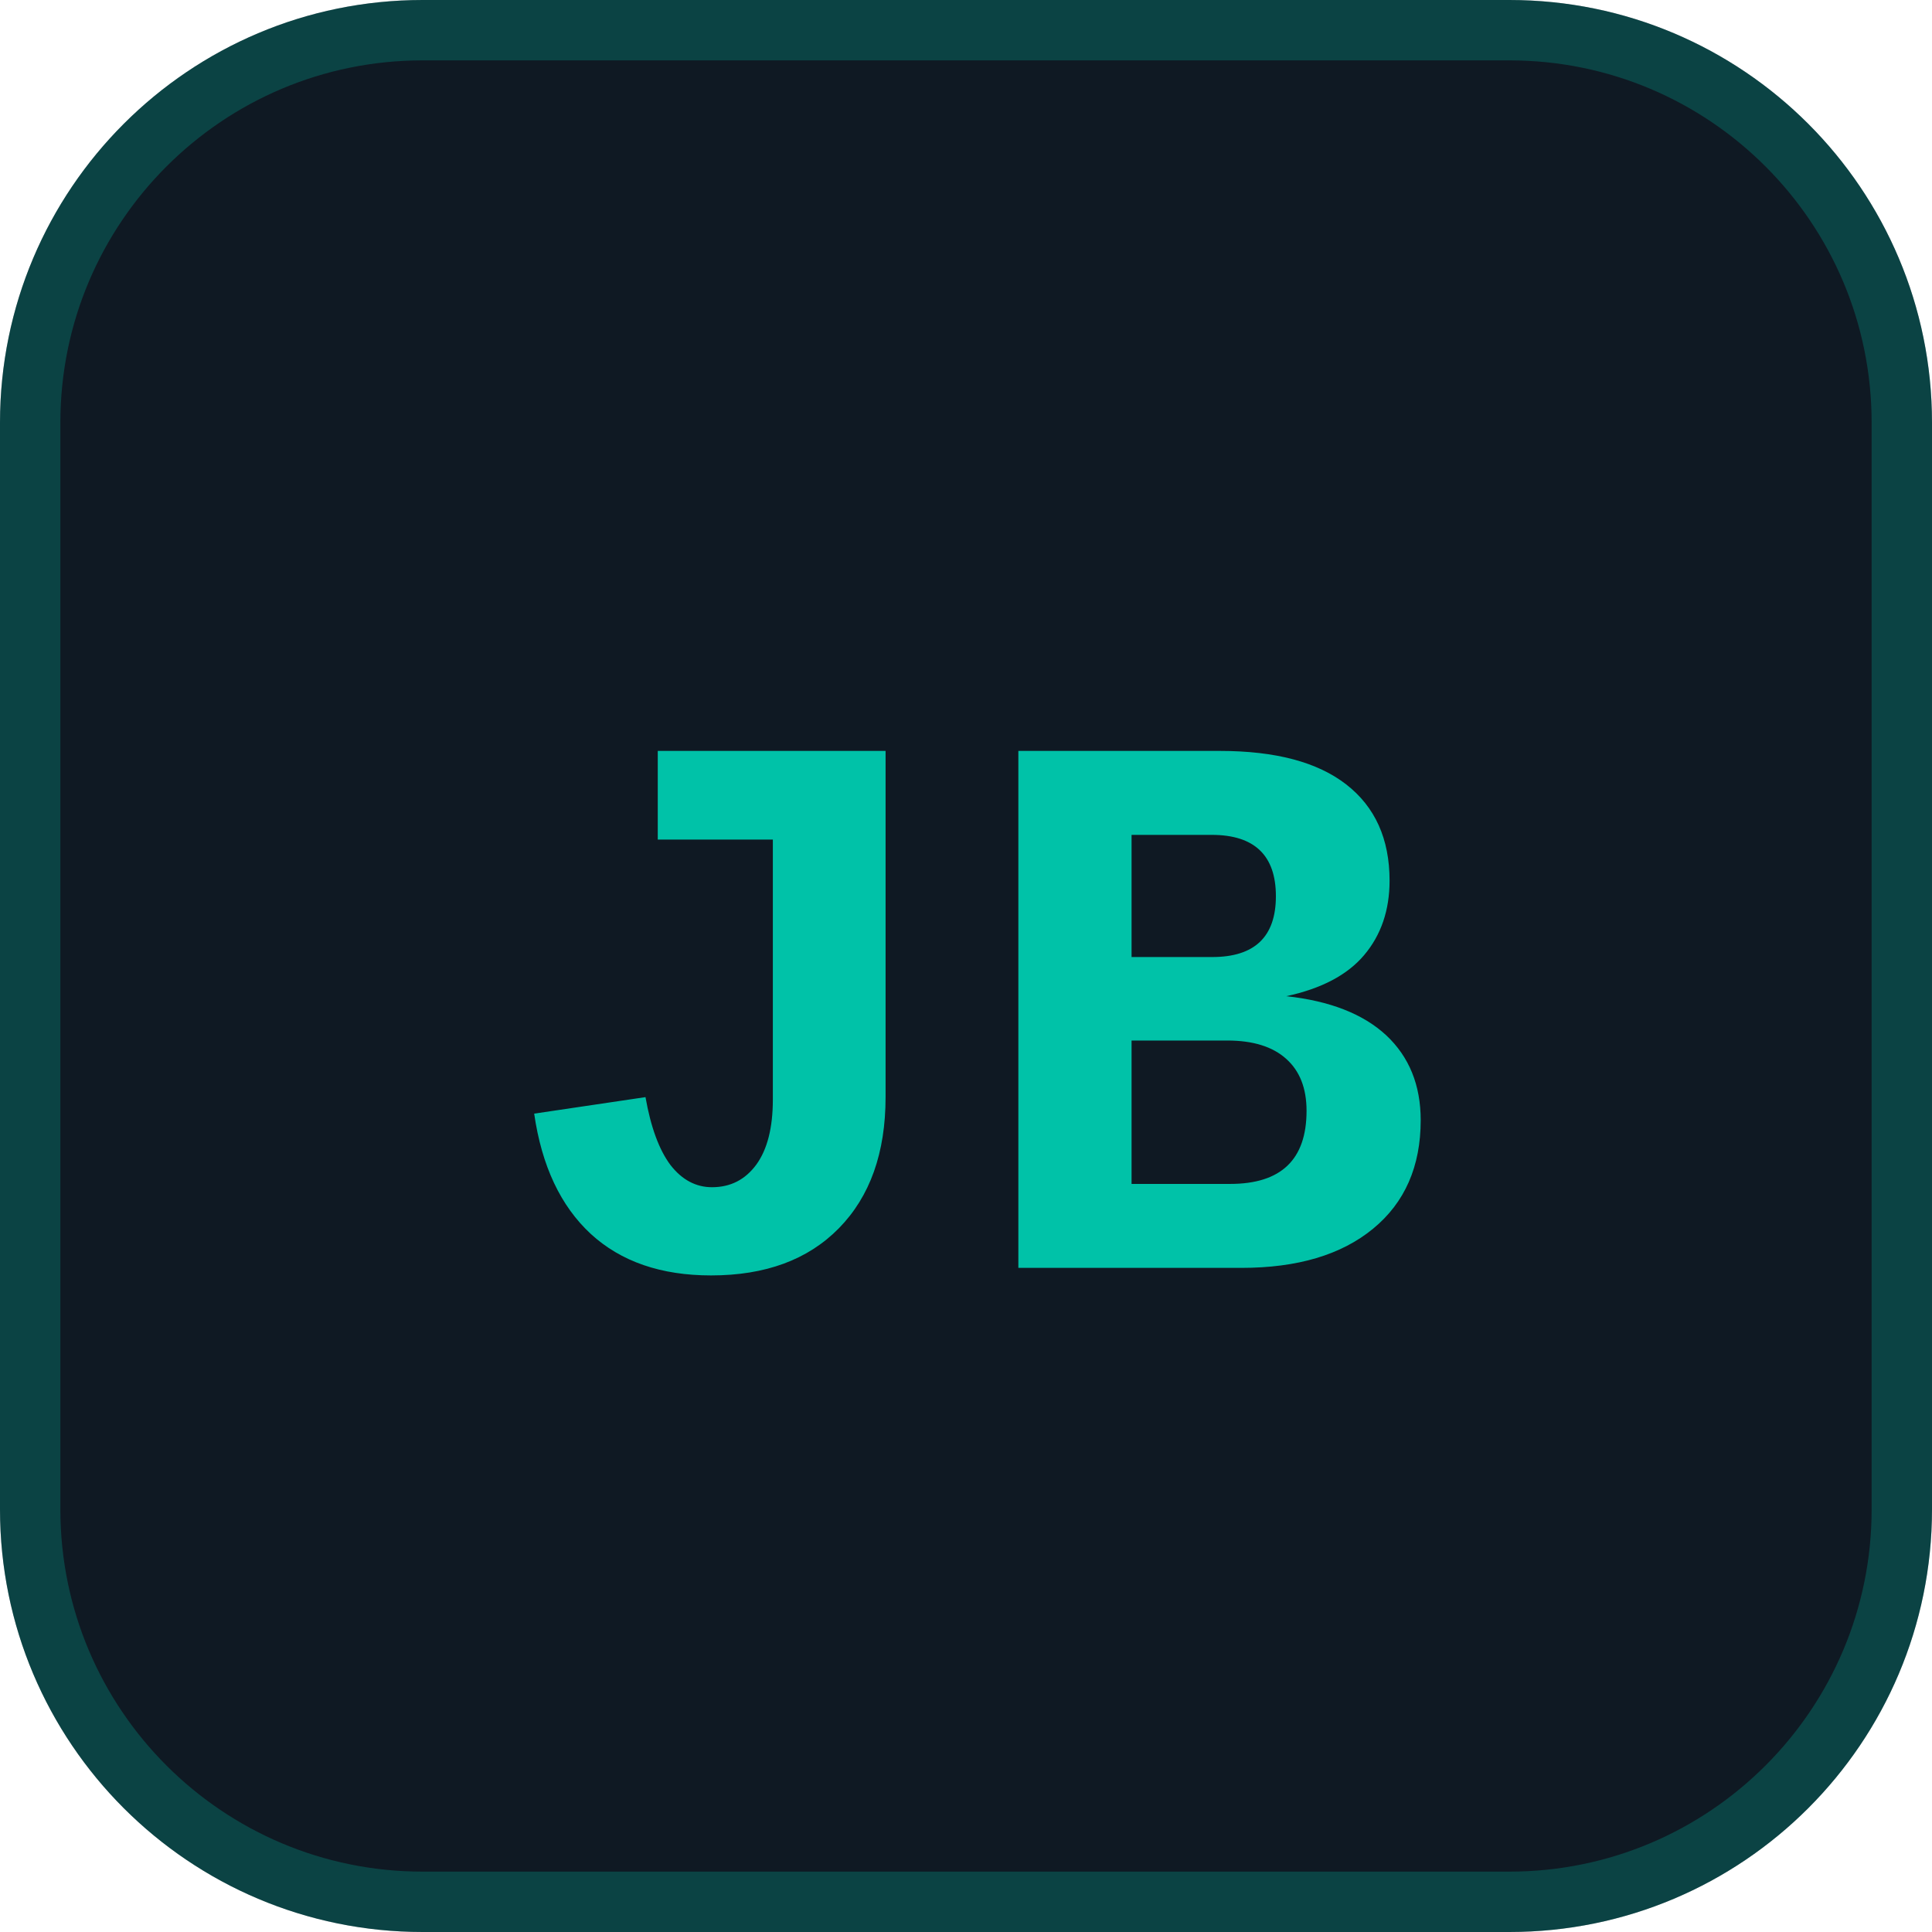
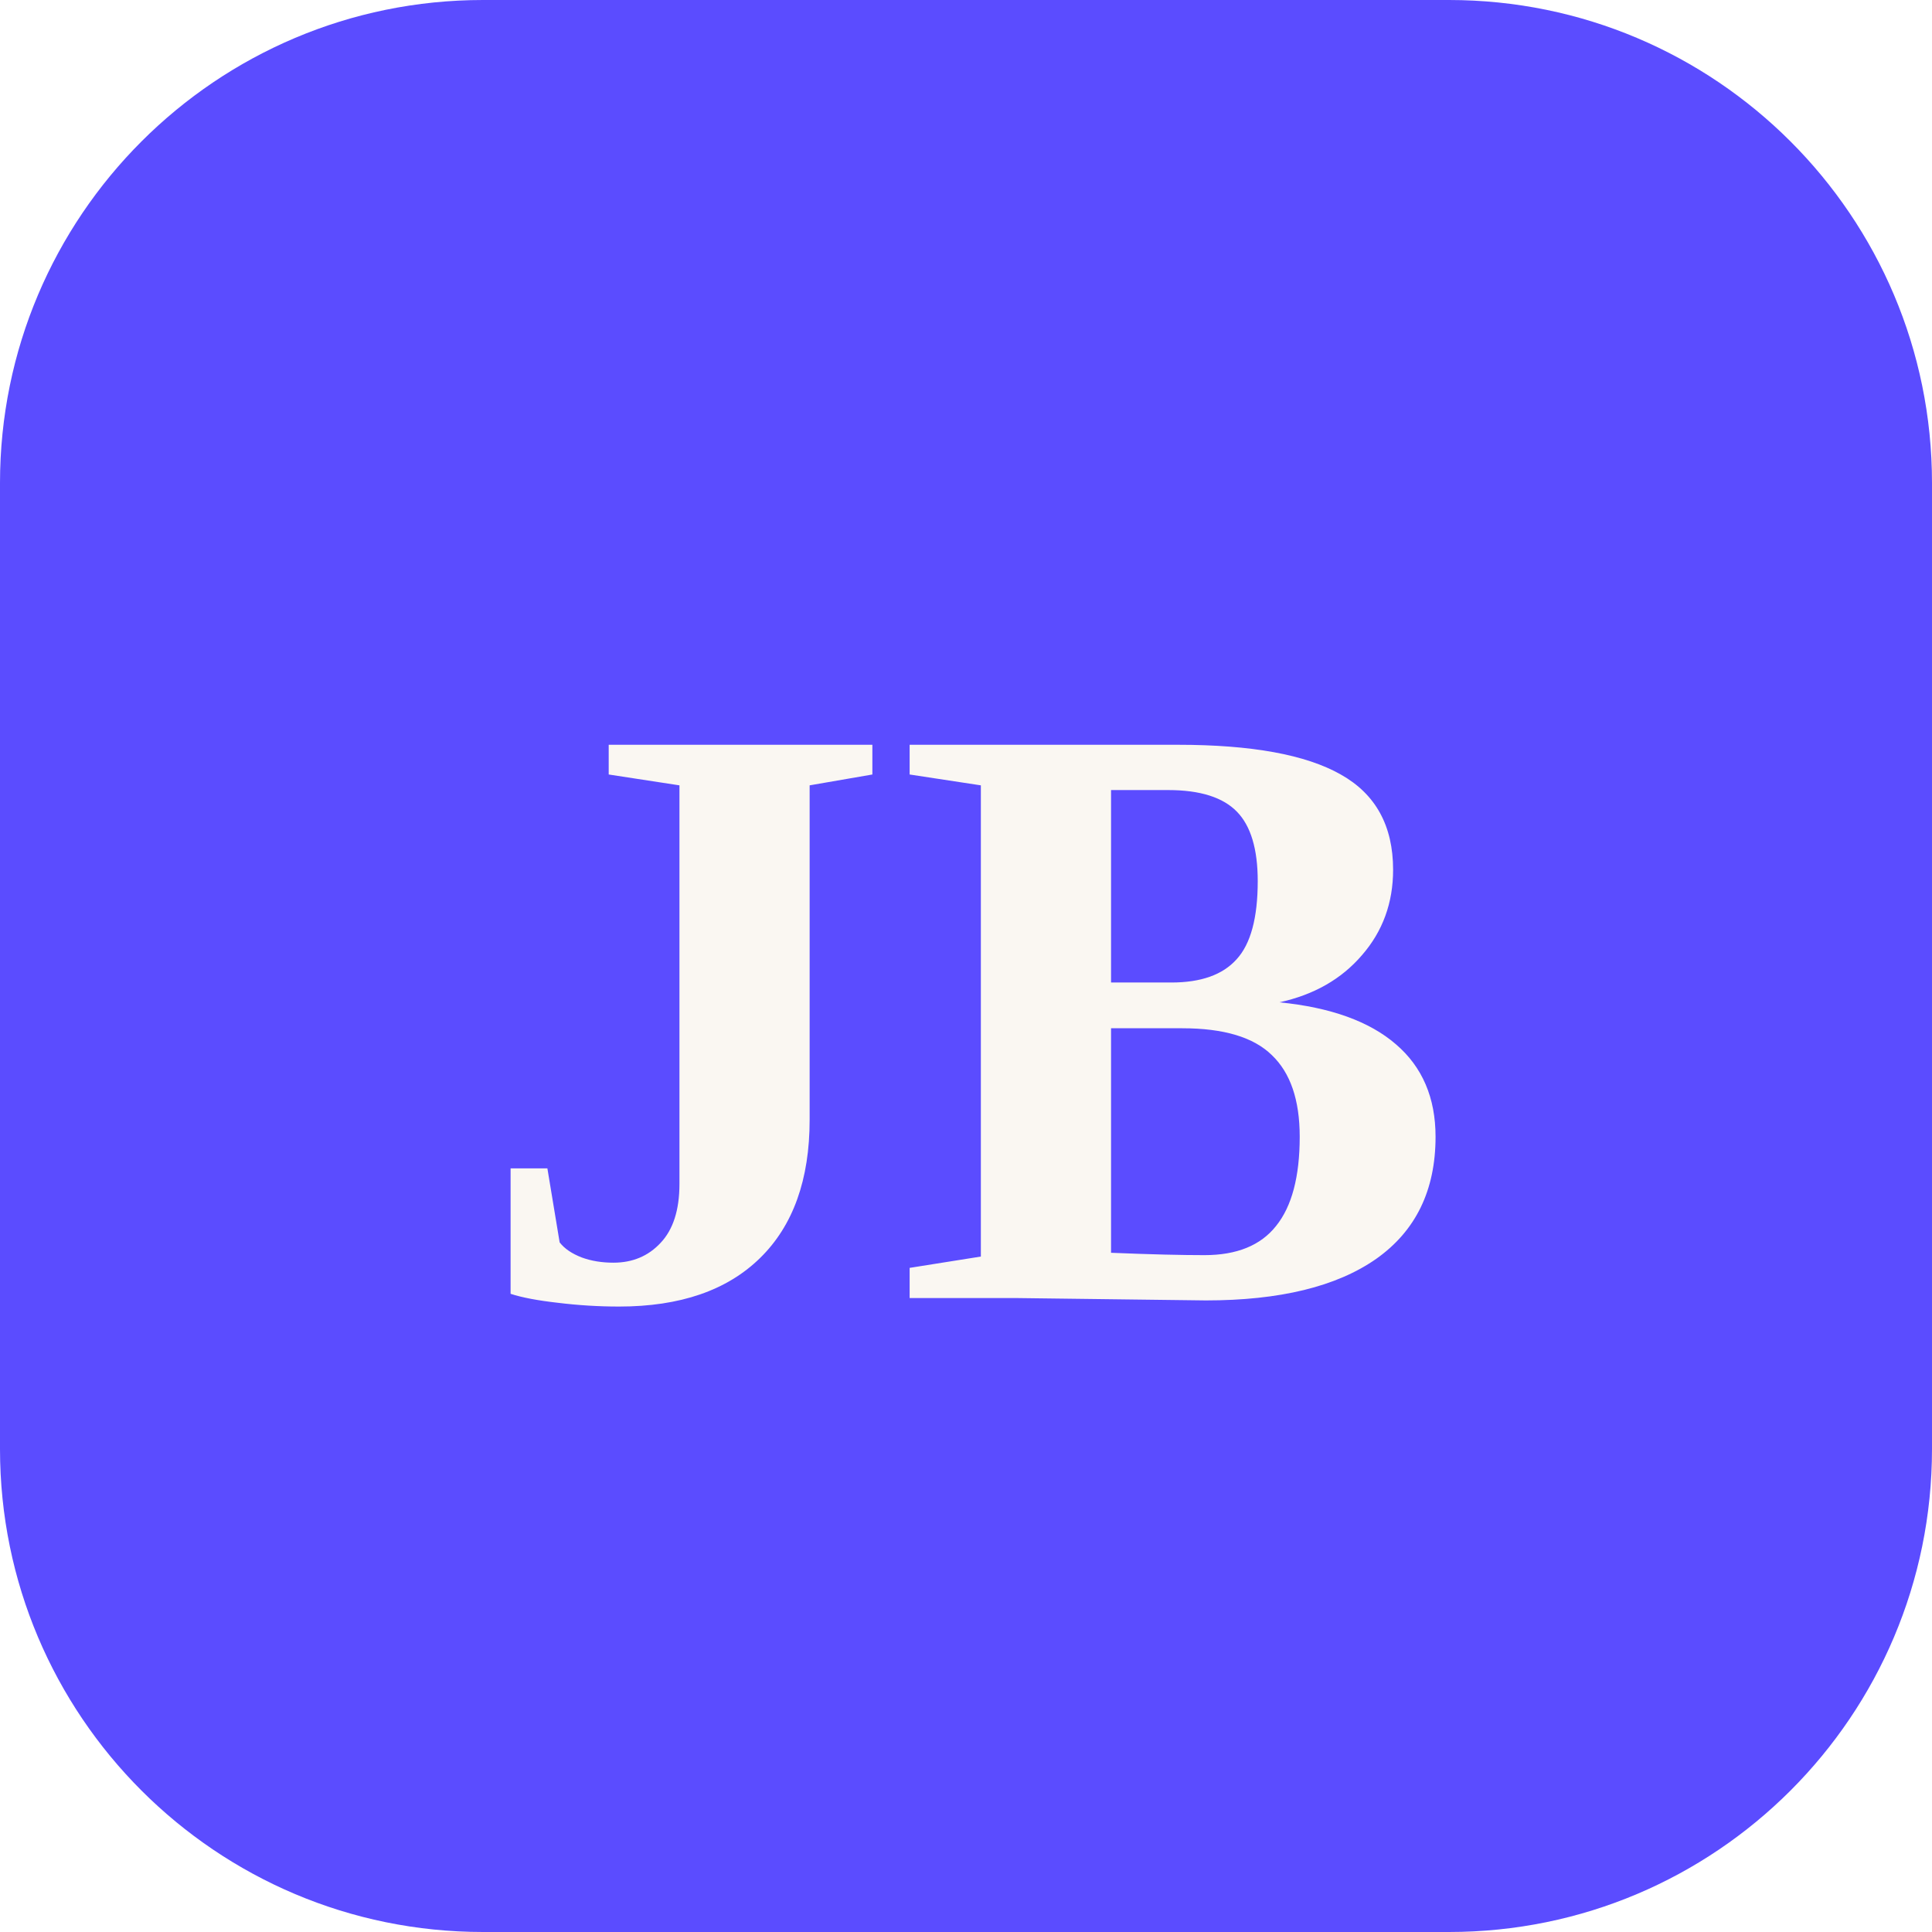
<svg xmlns="http://www.w3.org/2000/svg" viewBox="0 0 64 64" fill="none">
-   <rect width="64" height="64" rx="14" fill="#0F1923" />
-   <rect x="1" y="1" width="62" height="62" rx="13" stroke="#00C2A8" stroke-opacity="0.25" stroke-width="2" />
-   <text x="32" y="42" font-family="'JetBrains Mono', 'Courier New', monospace" font-size="26" font-weight="700" fill="#00C2A8" text-anchor="middle">JB</text>
+   <rect width="64" height="64" rx="16" fill="#5B4CFF" />
+   <text x="32" y="43" font-family="Georgia, 'Times New Roman', serif" font-size="28" font-weight="600" fill="#FAF7F2" text-anchor="middle">JB</text>
</svg>
